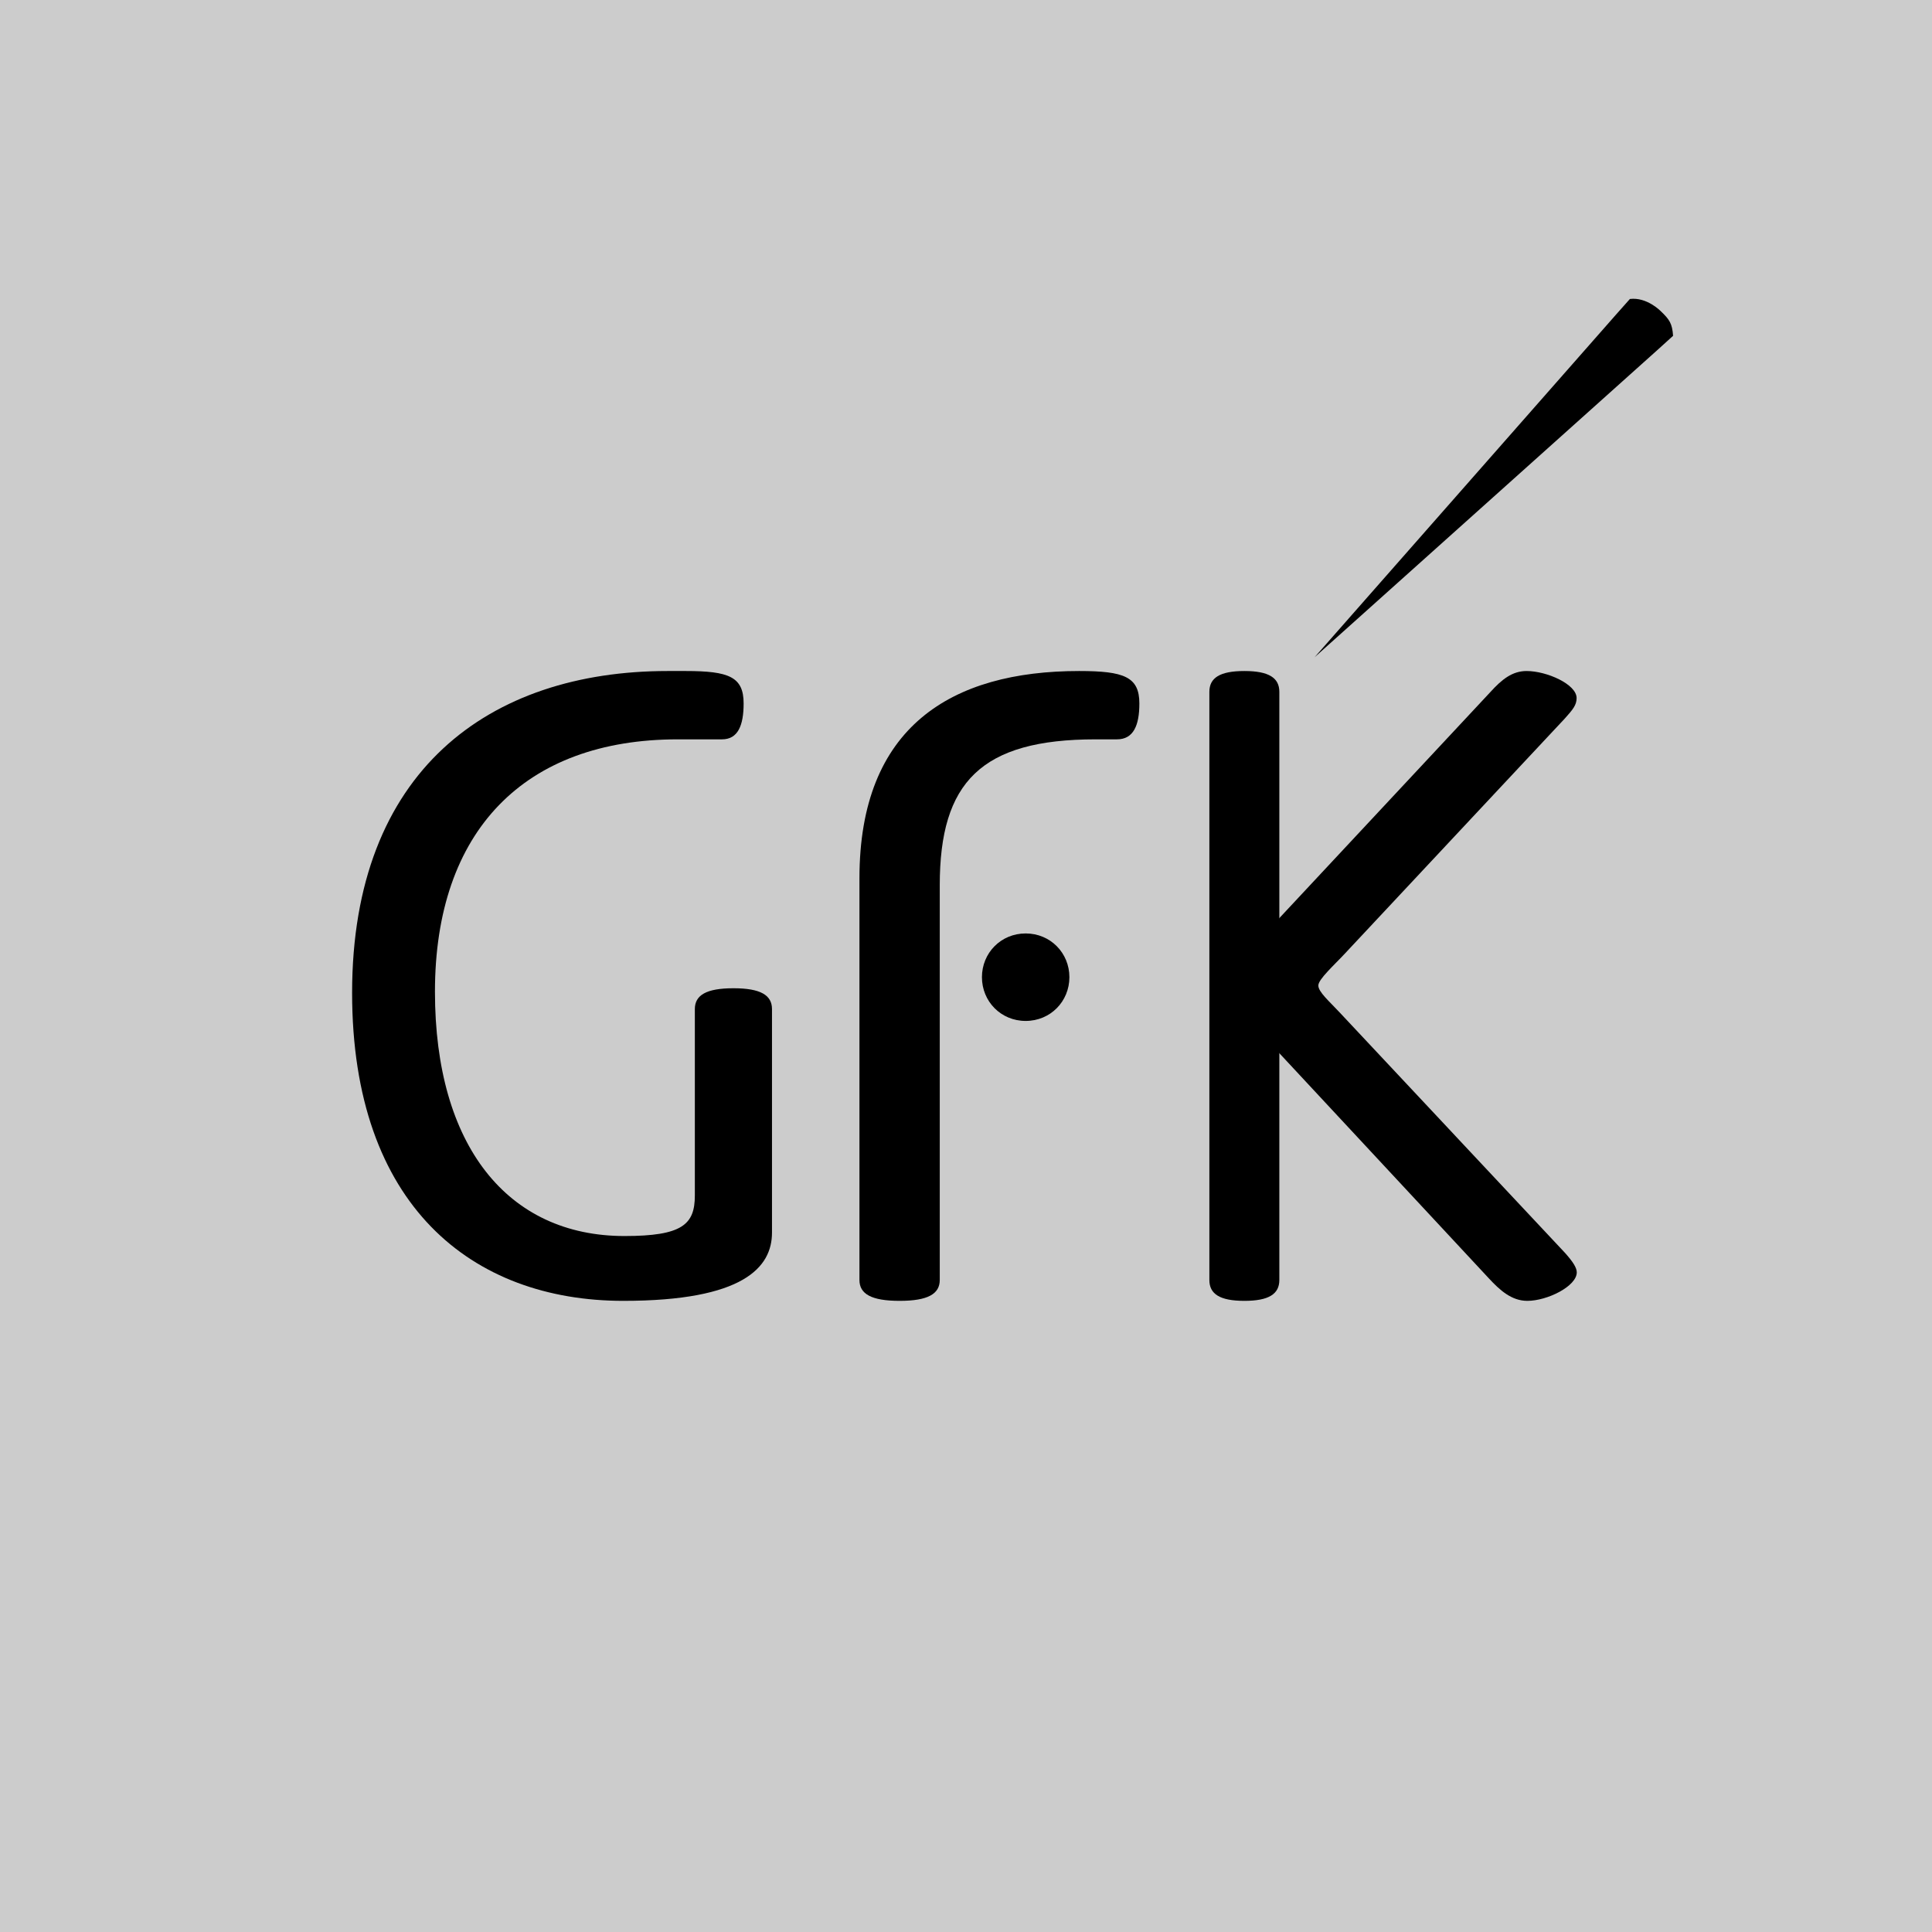
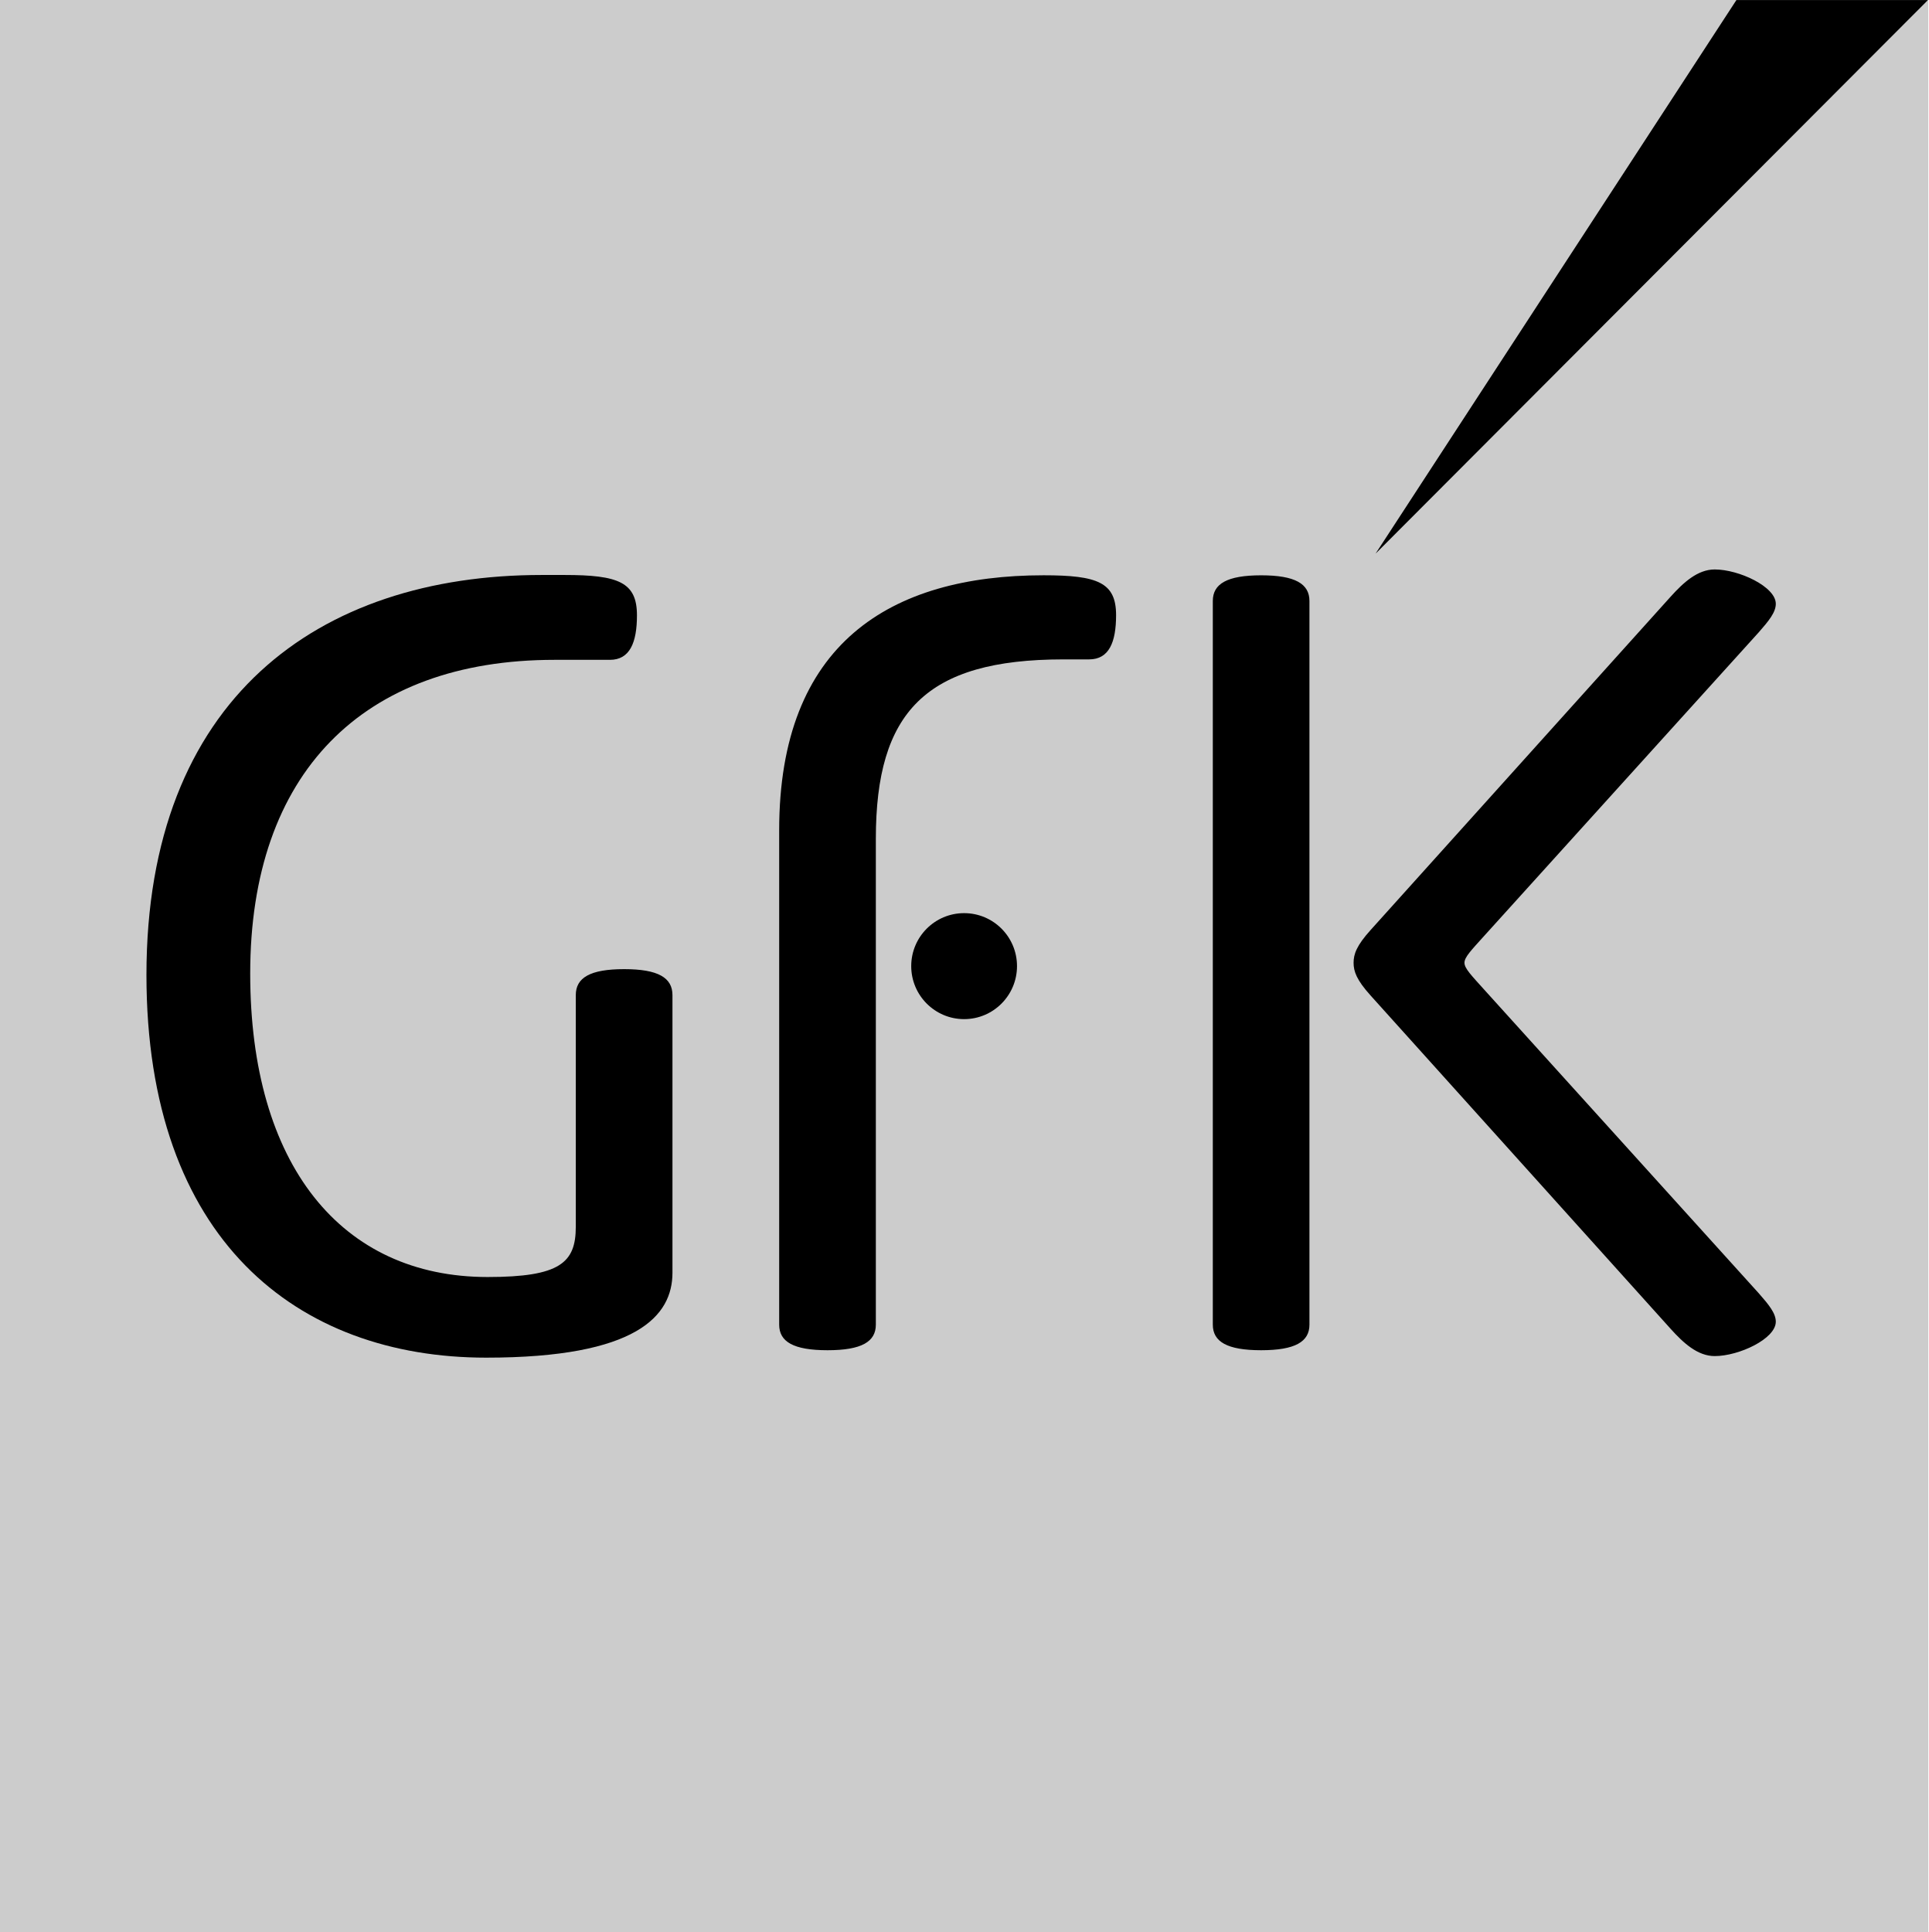
- <svg xmlns="http://www.w3.org/2000/svg" width="60px" height="60px" viewBox="0 0 60 60" version="1.1">
-   <g stroke="none" stroke-width="1" fill="none" fill-rule="evenodd">
-     <g id="Navbar-/-Main-/-Logged-Out-/-Desktop">
-       <g id="Logo/Figurative-GfK-+-Shine">
-         <g id="Colours/Brand/GfK-orange" fill="#cccccc">
-           <rect id="Base" x="0" y="0" width="60" height="60" />
-         </g>
-         <path d="M31.853,28.989 C31.082,28.989 30.495,29.597 30.495,30.347 C30.495,31.098 31.082,31.706 31.853,31.706 C32.623,31.706 33.211,31.098 33.211,30.347 C33.211,29.597 32.623,28.989 31.853,28.989" id="Fill-2" fill="#000" />
-         <path d="M33.514,20.839 C29.552,20.839 26.691,22.565 26.691,27.275 L26.691,39.752 C26.691,40.183 27.057,40.399 27.938,40.399 C28.818,40.399 29.185,40.183 29.185,39.752 L29.185,27.491 C29.185,24.291 30.469,22.961 34.027,22.961 L34.688,22.961 C35.201,22.961 35.384,22.529 35.384,21.846 C35.384,21.019 34.908,20.839 33.514,20.839" id="Fill-4" fill="#000" />
-         <path d="M22.777,30.691 C21.931,30.691 21.579,30.907 21.579,31.338 L21.579,37.127 C21.579,38.026 21.191,38.386 19.394,38.386 C15.763,38.386 13.508,35.581 13.508,30.799 C13.508,25.801 16.291,22.961 21.05,22.961 L22.424,22.961 C22.917,22.961 23.094,22.529 23.094,21.846 C23.094,21.019 22.636,20.839 21.297,20.839 L20.733,20.839 C15.2,20.839 10.935,23.931 10.935,30.835 C10.935,37.451 14.671,40.399 19.358,40.399 C23.094,40.399 23.975,39.356 23.975,38.278 L23.975,31.338 C23.975,30.907 23.623,30.691 22.777,30.691" id="Fill-6" fill="#000" />
-         <path d="M38.645,20.839 C37.878,20.839 37.558,21.055 37.558,21.486 L37.558,39.752 C37.558,40.183 37.878,40.399 38.645,40.399 C39.411,40.399 39.731,40.183 39.731,39.752 L39.731,21.486 C39.731,21.055 39.411,20.839 38.645,20.839" id="Fill-8" fill="#000" />
-         <path d="M51.577,9.665 C51.577,9.665 51.149,9.22 50.618,9.285 L50.188,9.769 L40.825,20.412 L40.831,20.407 L51.478,10.865 L51.959,10.429 C51.933,10.043 51.843,9.918 51.577,9.665" id="Fill-12" fill="#000" />
-         <path d="M41.614,31.453 C41.283,31.096 40.942,30.807 40.942,30.605 C40.942,30.41 41.446,29.961 41.777,29.603 L48.593,22.318 C48.851,22.032 48.963,21.893 48.963,21.679 C48.963,21.25 48.036,20.839 47.41,20.839 C46.968,20.839 46.643,21.096 46.284,21.493 L38.542,29.786 C38.175,30.18 38.101,30.394 38.101,30.608 C38.101,30.823 38.175,31.037 38.542,31.43 L46.241,39.704 C46.573,40.062 46.939,40.399 47.431,40.399 C48.057,40.399 48.968,39.943 48.968,39.514 C48.968,39.373 48.851,39.184 48.593,38.899 L41.614,31.453 Z" id="Fill-10" fill="#000" />
-       </g>
-     </g>
+ <svg xmlns="http://www.w3.org/2000/svg" width="63.874" height="64" version="1.1" viewBox="0 0 63.874 64">
+   <path d="m0 64h63.874v-64h-63.874z" fill="#ccc" />
+   <g clip-rule="evenodd" fill="#000" fill-rule="evenodd">
+     <path d="m57.518 0.002-11.948 18.331 0.011-0.008 18.282-18.323z" />
+     <path d="m25.81 43.88c0 0.565 0.469 0.848 1.602 0.848 1.129 0 1.6-0.282 1.6-0.848v-16.092c0-4.2 1.647-5.945 6.217-5.945h0.848c0.659 0 0.893-0.567 0.893-1.466 0-1.084-0.612-1.32-2.401-1.32-5.087 0-8.759 2.264-8.759 8.446zm14.364 0c0 0.565 0.47 0.848 1.601 0.848 1.129 0 1.6-0.282 1.6-0.848v-23.972c0-0.567-0.471-0.85-1.6-0.85-1.131 0-1.601 0.283-1.601 0.85zm8.995-12.884 9.09-10.051c0.331-0.377 0.564-0.661 0.564-0.943 0-0.568-1.223-1.138-2.023-1.138-0.566 0-1.036 0.431-1.46 0.901l-9.939 11.043c-0.468 0.519-0.564 0.801-0.564 1.086 0 0.282 0.096 0.565 0.564 1.084l9.939 11.042c0.424 0.471 0.895 0.902 1.46 0.902 0.8 0 2.023-0.571 2.023-1.139 0-0.282-0.233-0.564-0.564-0.941l-9.09-10.053c-0.423-0.471-0.659-0.708-0.659-0.896 0-0.19 0.235-0.425 0.659-0.897z" />
+     <path d="m22.275 42.161v-9.197c0-0.574-0.47-0.86-1.6-0.86-1.132 0-1.602 0.286-1.602 0.86v7.672c0 1.191-0.518 1.667-2.92 1.667-4.851 0-7.865-3.716-7.865-10.054 0-6.627 3.719-10.391 10.079-10.391h1.836c0.66 0 0.896-0.572 0.896-1.475 0-1.097-0.612-1.336-2.402-1.336h-0.754c-7.393 0-13.092 4.098-13.092 13.25 0 8.768 4.991 12.677 11.254 12.677 4.994 0 6.17-1.384 6.17-2.813z" />
+     <path d="m31.936 30.249c0.967 0 1.752 0.784 1.752 1.755 0 0.969-0.785 1.756-1.752 1.756-0.967 0-1.752-0.787-1.752-1.756 0-0.971 0.786-1.755 1.752-1.755z" />
  </g>
</svg>
